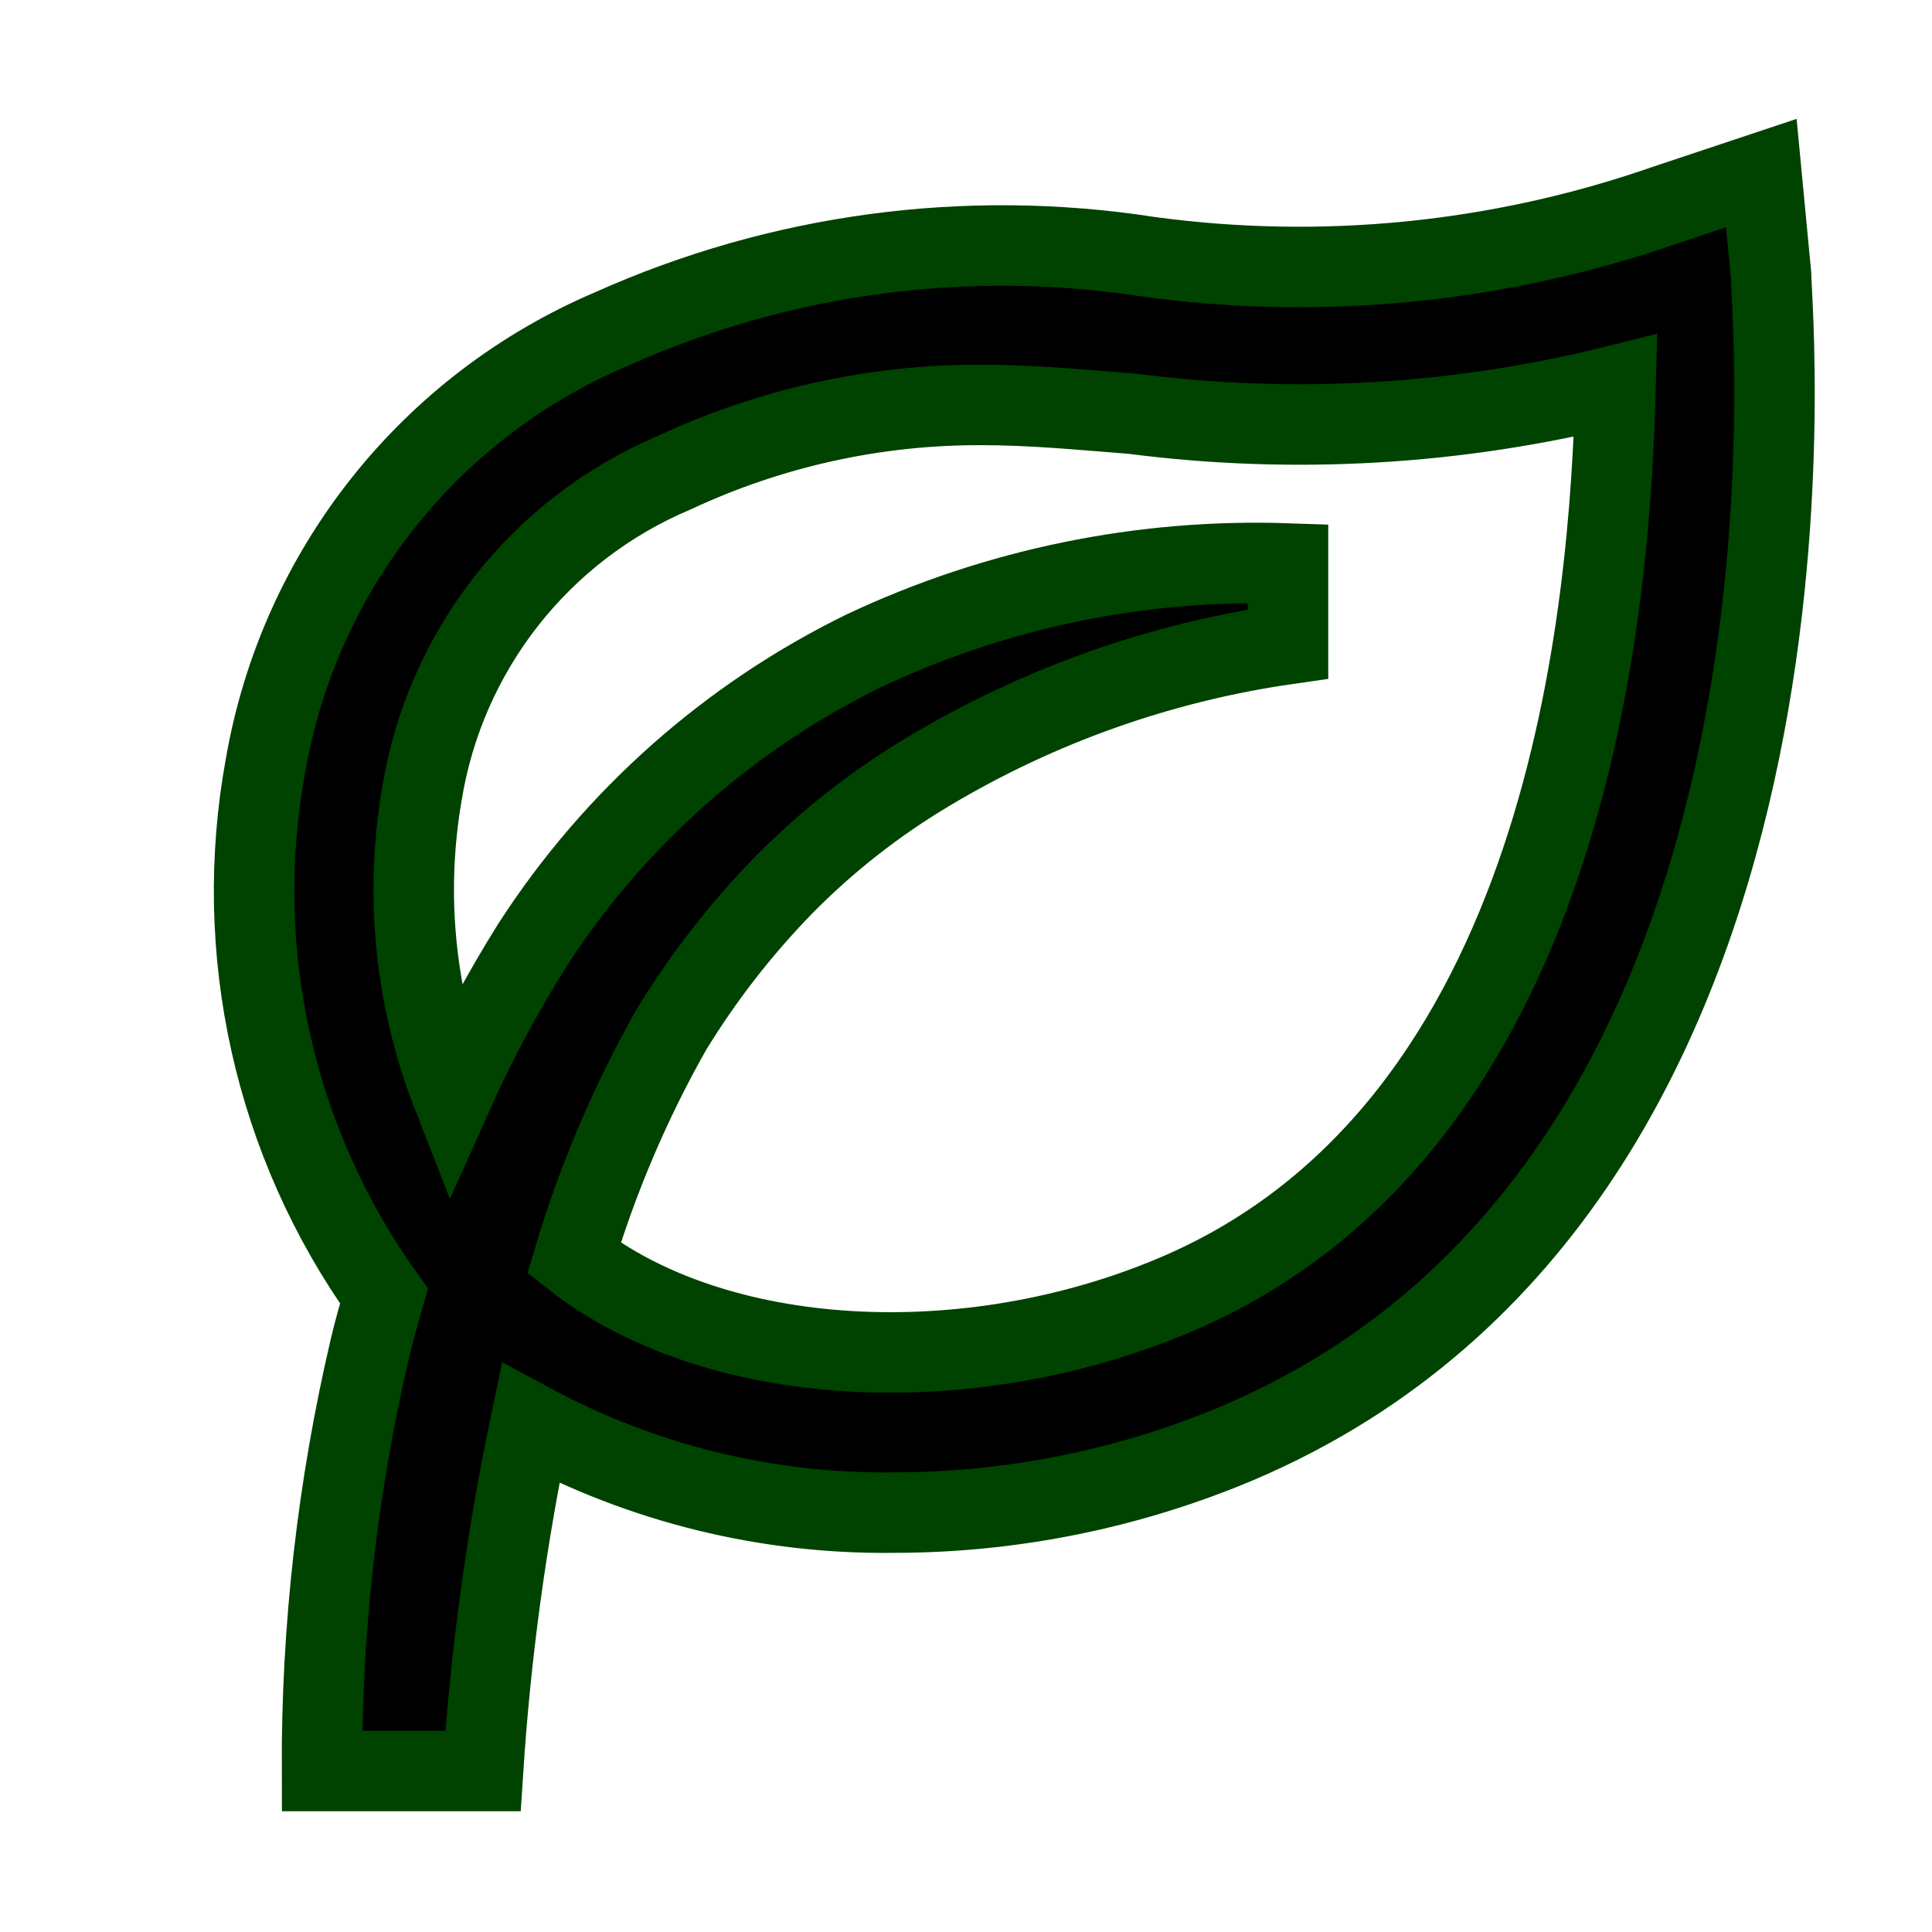
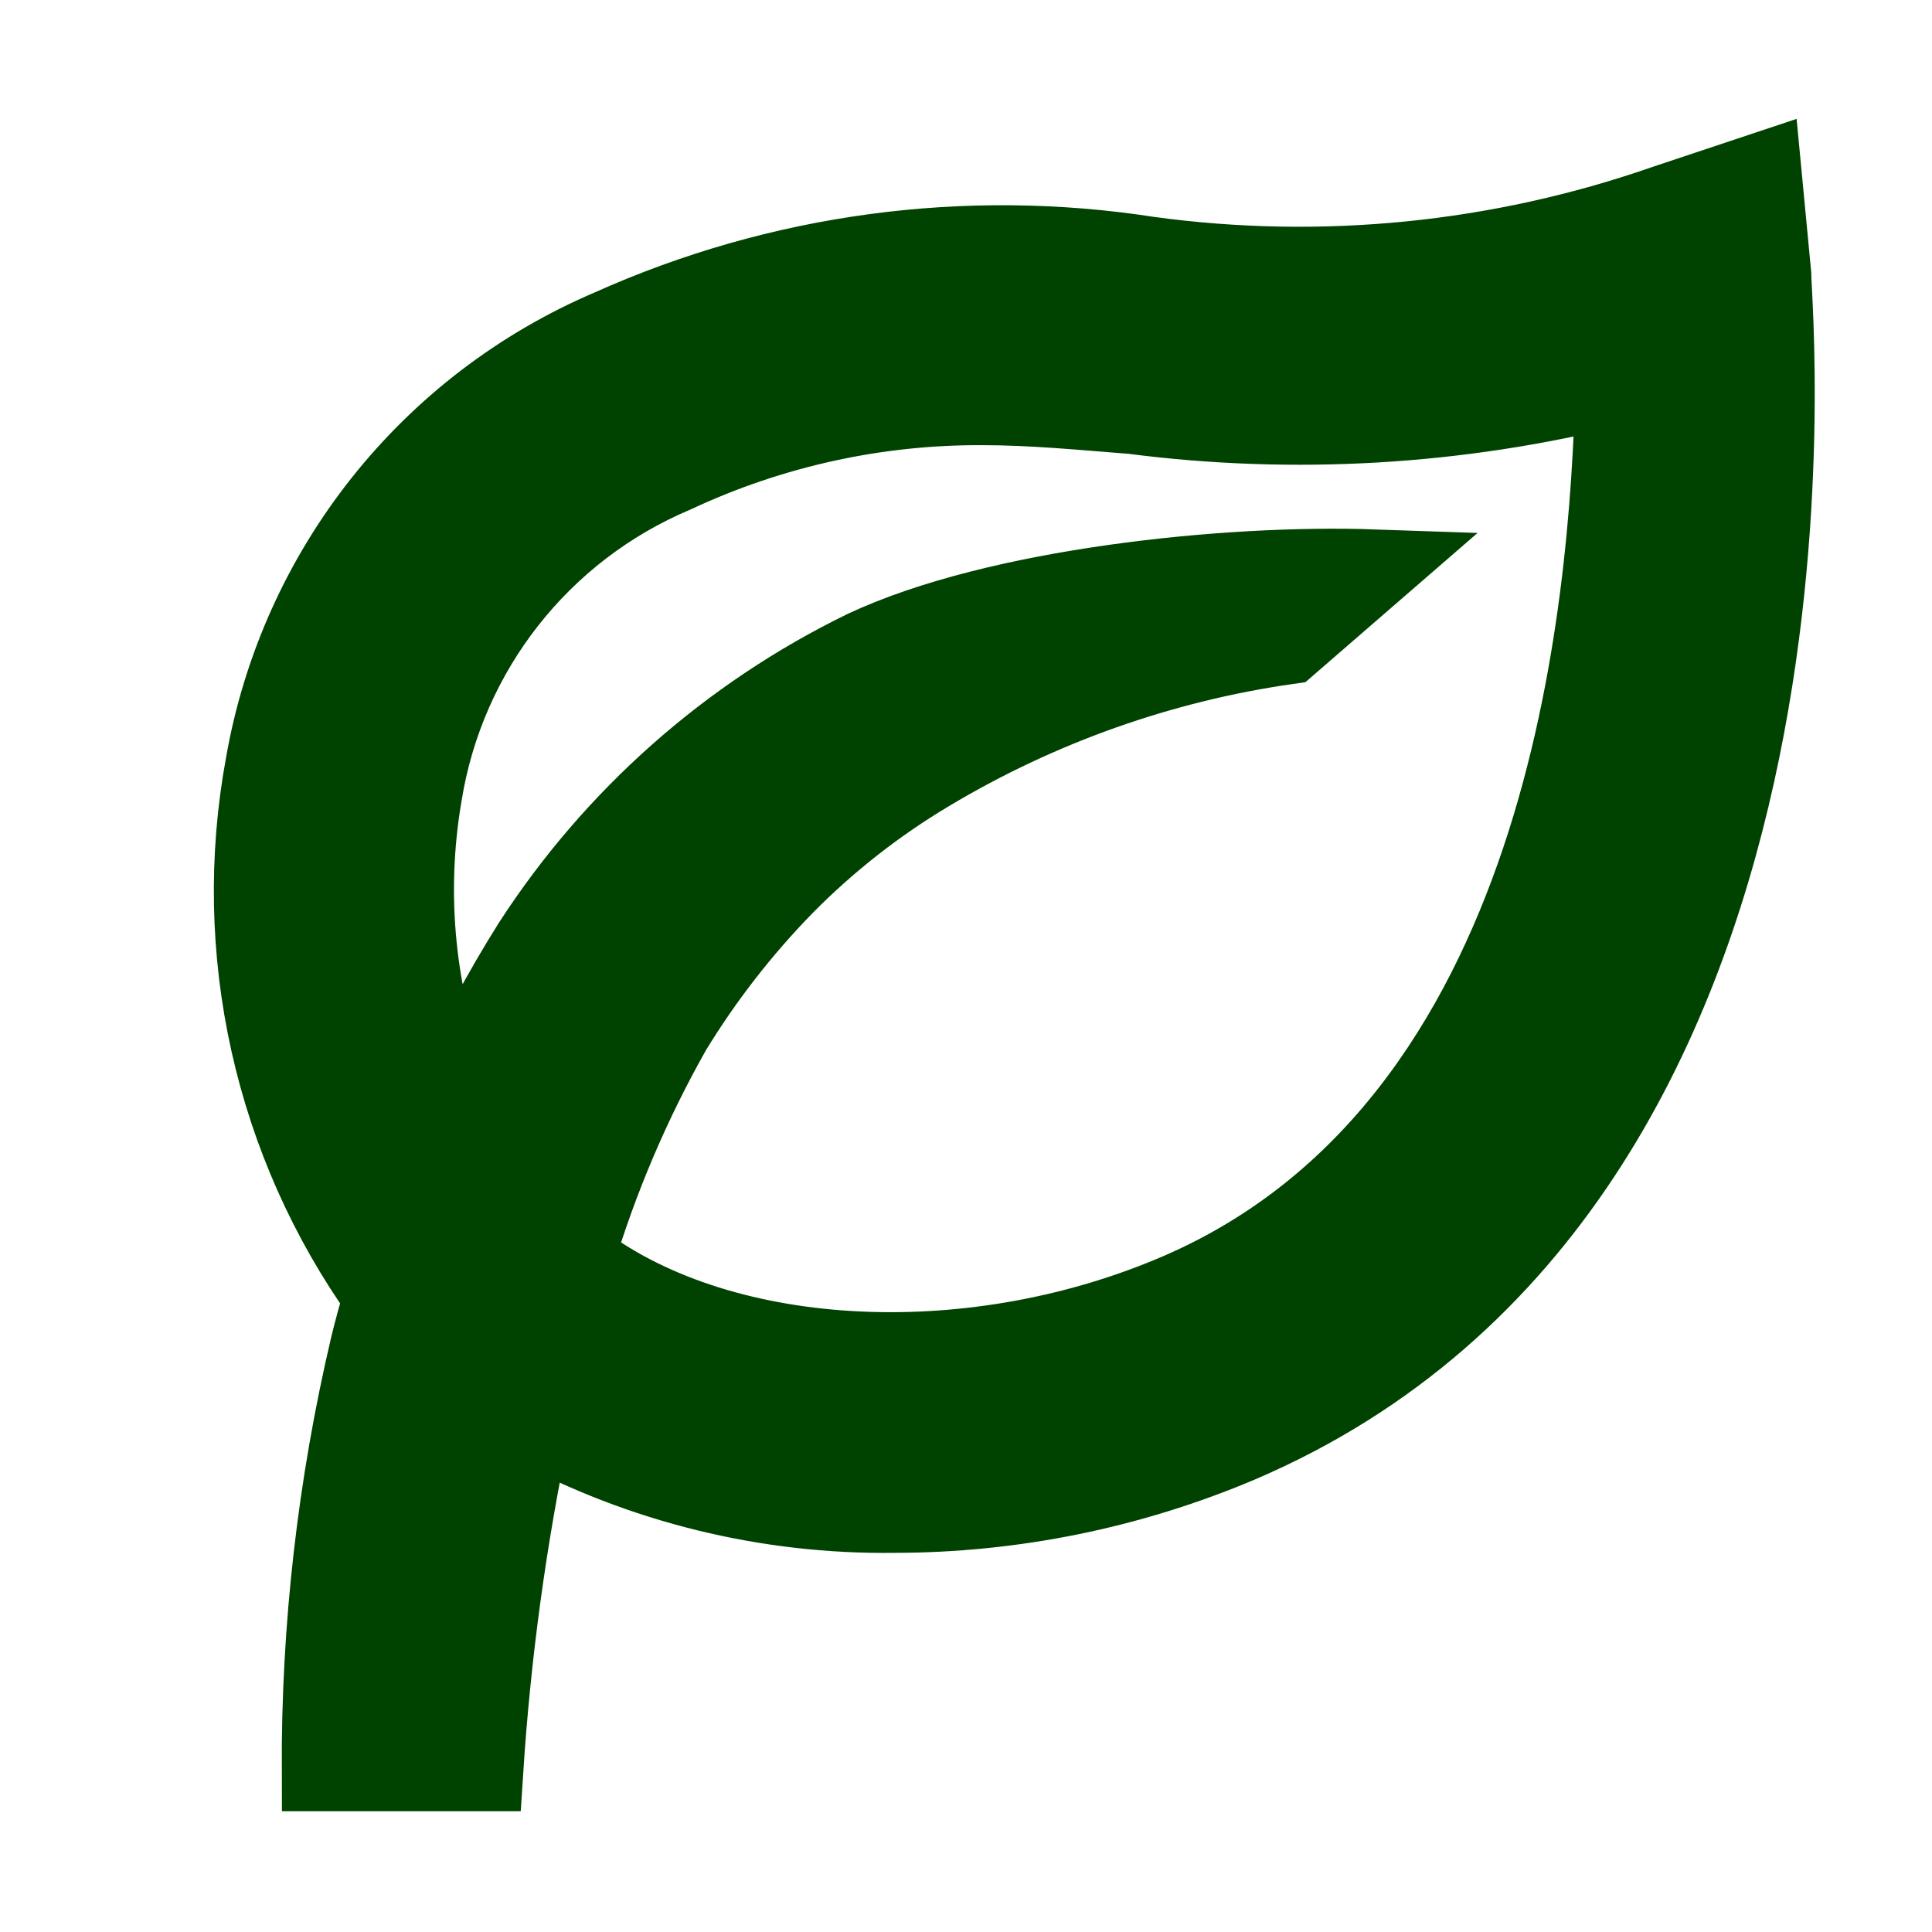
- <svg xmlns="http://www.w3.org/2000/svg" width="24" height="24">
-   <path stroke="#004200" d="m21.88 2.15-1.2.4a13.84 13.84 0 0 1-6.41.64 11.87 11.87 0 0 0-6.68.9A7.23 7.23 0 0 0 3.3 9.5a8.65 8.65 0 0 0 1.47 6.6c-.06.21-.12.42-.17.63A22.6 22.6 0 0 0 4 22h2a30.69 30.69 0 0 1 .59-4.32 9.25 9.25 0 0 0 4.52 1.11 11 11 0 0 0 4.28-.87C23 14.67 22 3.86 22 3.41Zm-7.27 13.93c-2.61 1.11-5.73.92-7.48-.45a13.79 13.79 0 0 1 1.21-2.84A10.17 10.17 0 0 1 9.73 11a9 9 0 0 1 1.81-1.42A12 12 0 0 1 16 8V7a11.43 11.43 0 0 0-5.26 1.08 10.28 10.28 0 0 0-4.12 3.65 15.07 15.07 0 0 0-1 1.87 7 7 0 0 1-.38-3.73 5.24 5.24 0 0 1 3.14-4 8.93 8.93 0 0 1 3.82-.84c.62 0 1.23.06 1.87.11a16.2 16.2 0 0 0 6-.35C20 7.55 19.5 14 14.61 16.08Z" />
+ <svg xmlns="http://www.w3.org/2000/svg" width="24" height="24" version="1.1" id="svg4">
+   <defs id="defs8" />
+   <path stroke="#004200" fill="#004200" d="m 21.88,2.15 -1.2,0.4 C 18.623,3.265 16.427,3.484 14.27,3.19 12.003,2.838 9.683,3.151 7.59,4.09 5.336,5.05 3.721,7.086 3.3,9.5 2.874,11.808 3.405,14.191 4.77,16.1 4.71,16.31 4.65,16.52 4.6,16.73 4.194,18.457 3.992,20.226 4,22 h 2 c 0.094,-1.452 0.291,-2.896 0.59,-4.32 1.387,0.749 2.943,1.131 4.52,1.11 1.47,-0.001 2.926,-0.297 4.28,-0.87 C 23,14.67 22,3.86 22,3.41 Z M 14.61,16.08 C 12,17.19 8.88,17 7.13,15.63 7.426,14.641 7.832,13.688 8.34,12.79 8.735,12.143 9.201,11.543 9.73,11 10.27,10.451 10.878,9.974 11.54,9.58 12.907,8.763 14.423,8.225 16,8 L 17.066,7.076 C 15.252,7.013 12.383,7.307 10.74,8.08 9.06,8.9 7.636,10.161 6.62,11.73 6.243,12.329 5.909,12.954 5.62,13.6 5.157,12.414 5.025,11.125 5.24,9.87 5.526,8.084 6.713,6.572 8.38,5.87 9.576,5.311 10.88,5.024 12.2,5.03 c 0.62,0 1.23,0.06 1.87,0.11 2.004,0.259 4.039,0.14 6,-0.35 C 20,7.55 19.5,14 14.61,16.08 Z" id="path2" />
</svg>
